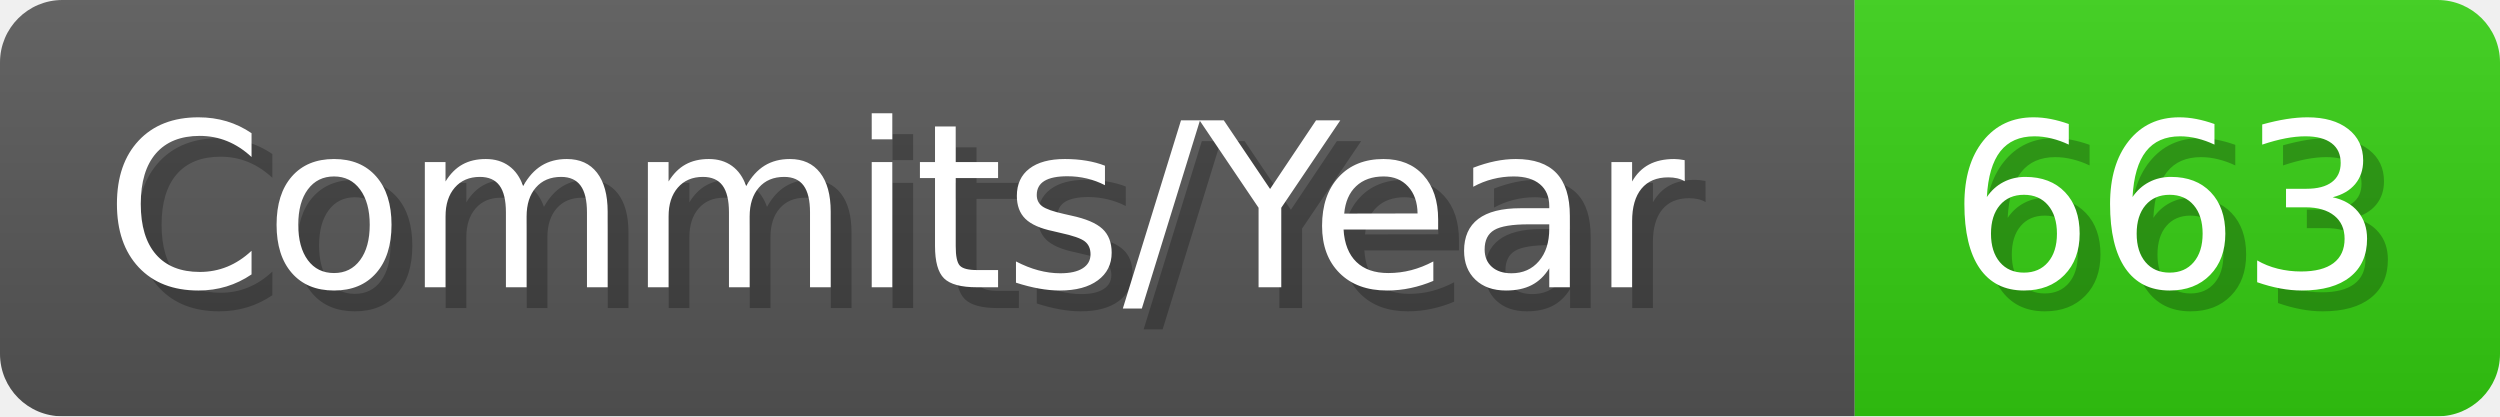
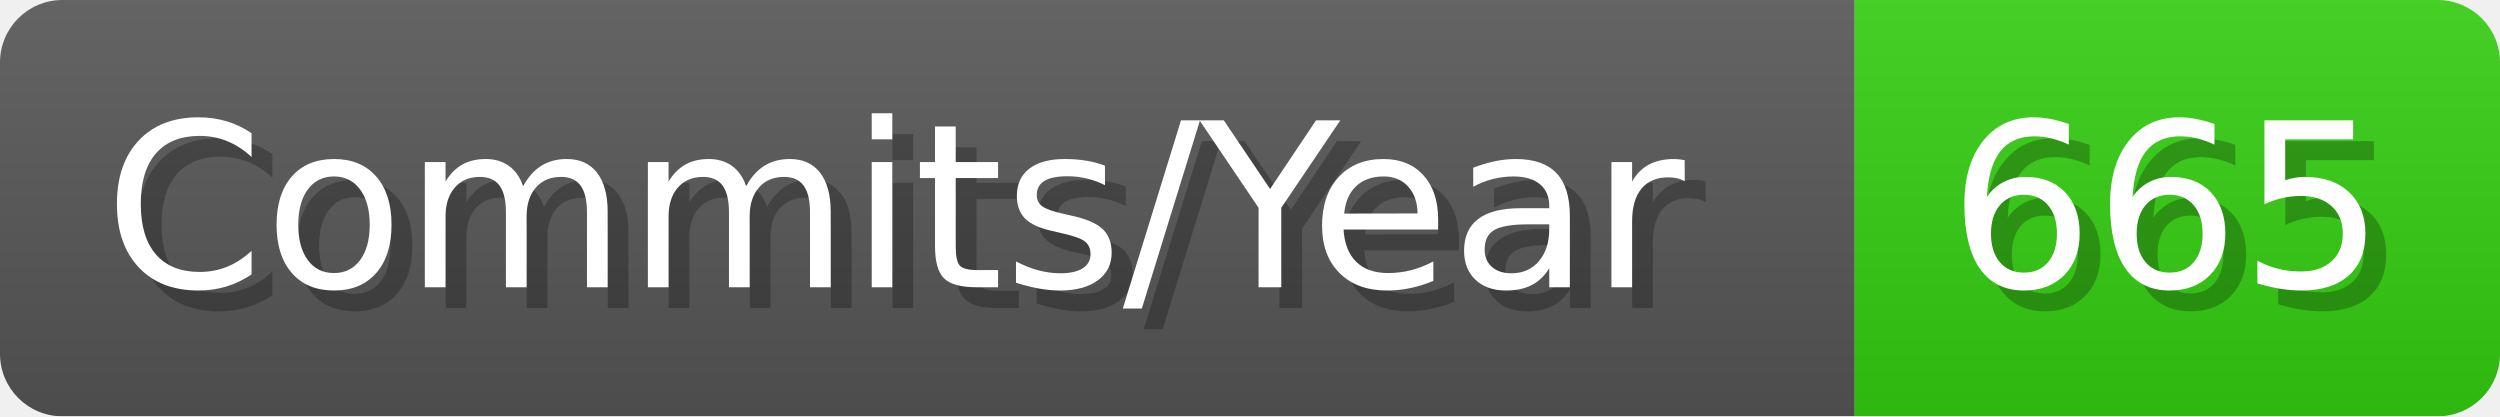
- <svg xmlns="http://www.w3.org/2000/svg" width="120.1" height="20" viewBox="0 0 1201 200" role="img" aria-label="Commits/Year: 663">
+ <svg xmlns="http://www.w3.org/2000/svg" width="120.1" height="20" viewBox="0 0 1201 200" role="img" aria-label="Commits/Year: 665">
  <linearGradient id="aUPdi" x2="0" y2="100%">
    <stop offset="0" stop-opacity=".1" stop-color="#EEE" />
    <stop offset="1" stop-opacity=".1" />
  </linearGradient>
  <mask id="WfAiQ">
    <rect width="1201" height="200" rx="30" fill="#FFF" />
  </mask>
  <g mask="url(#WfAiQ)">
    <rect width="891" height="200" fill="#555" />
    <rect width="310" height="200" fill="#3C1" x="891" />
    <rect width="1201" height="200" fill="url(#aUPdi)" />
  </g>
  <g aria-hidden="true" fill="#fff" text-anchor="start" font-family="Verdana,DejaVu Sans,sans-serif" font-size="110">
    <text x="60" y="148" textLength="791" fill="#000" opacity="0.25">Commits/Year</text>
    <text x="50" y="138" textLength="791">Commits/Year</text>
-     <text x="946" y="148" textLength="210" fill="#000" opacity="0.25">663</text>
-     <text x="936" y="138" textLength="210">663</text>
+     <text x="946" y="148" textLength="210" fill="#000" opacity="0.25">665</text>
+     <text x="936" y="138" textLength="210">665</text>
  </g>
</svg>
